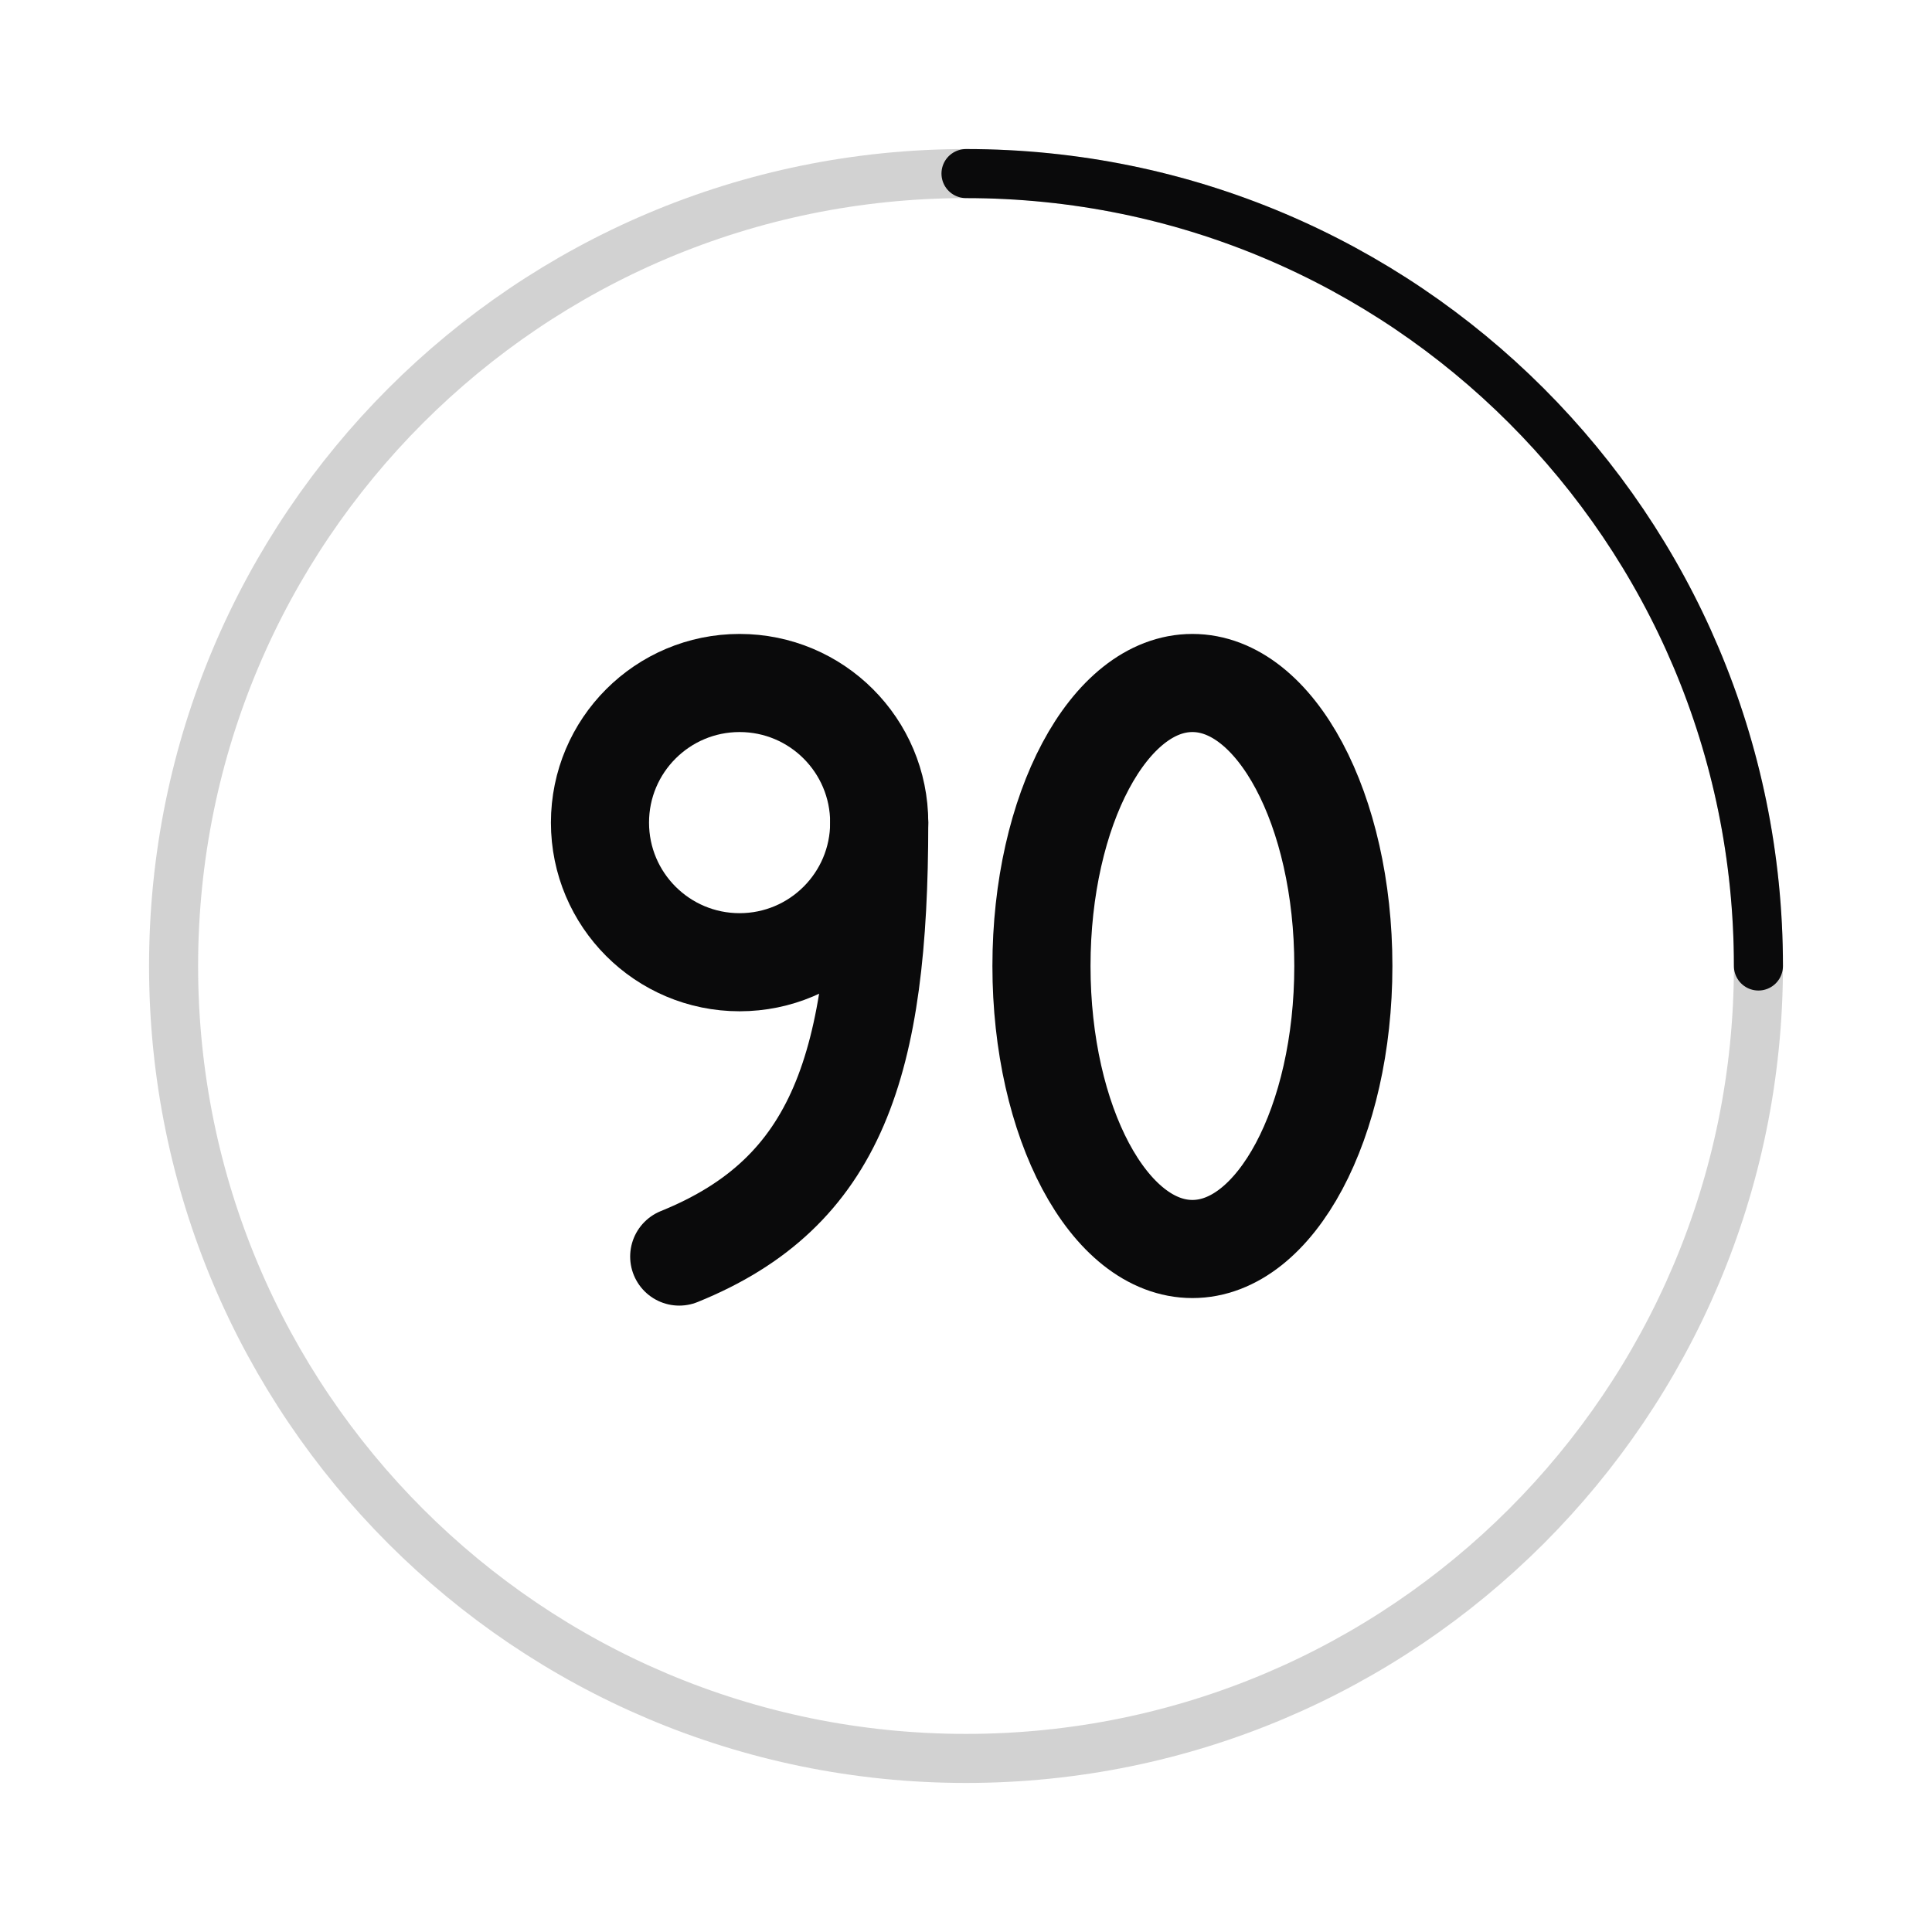
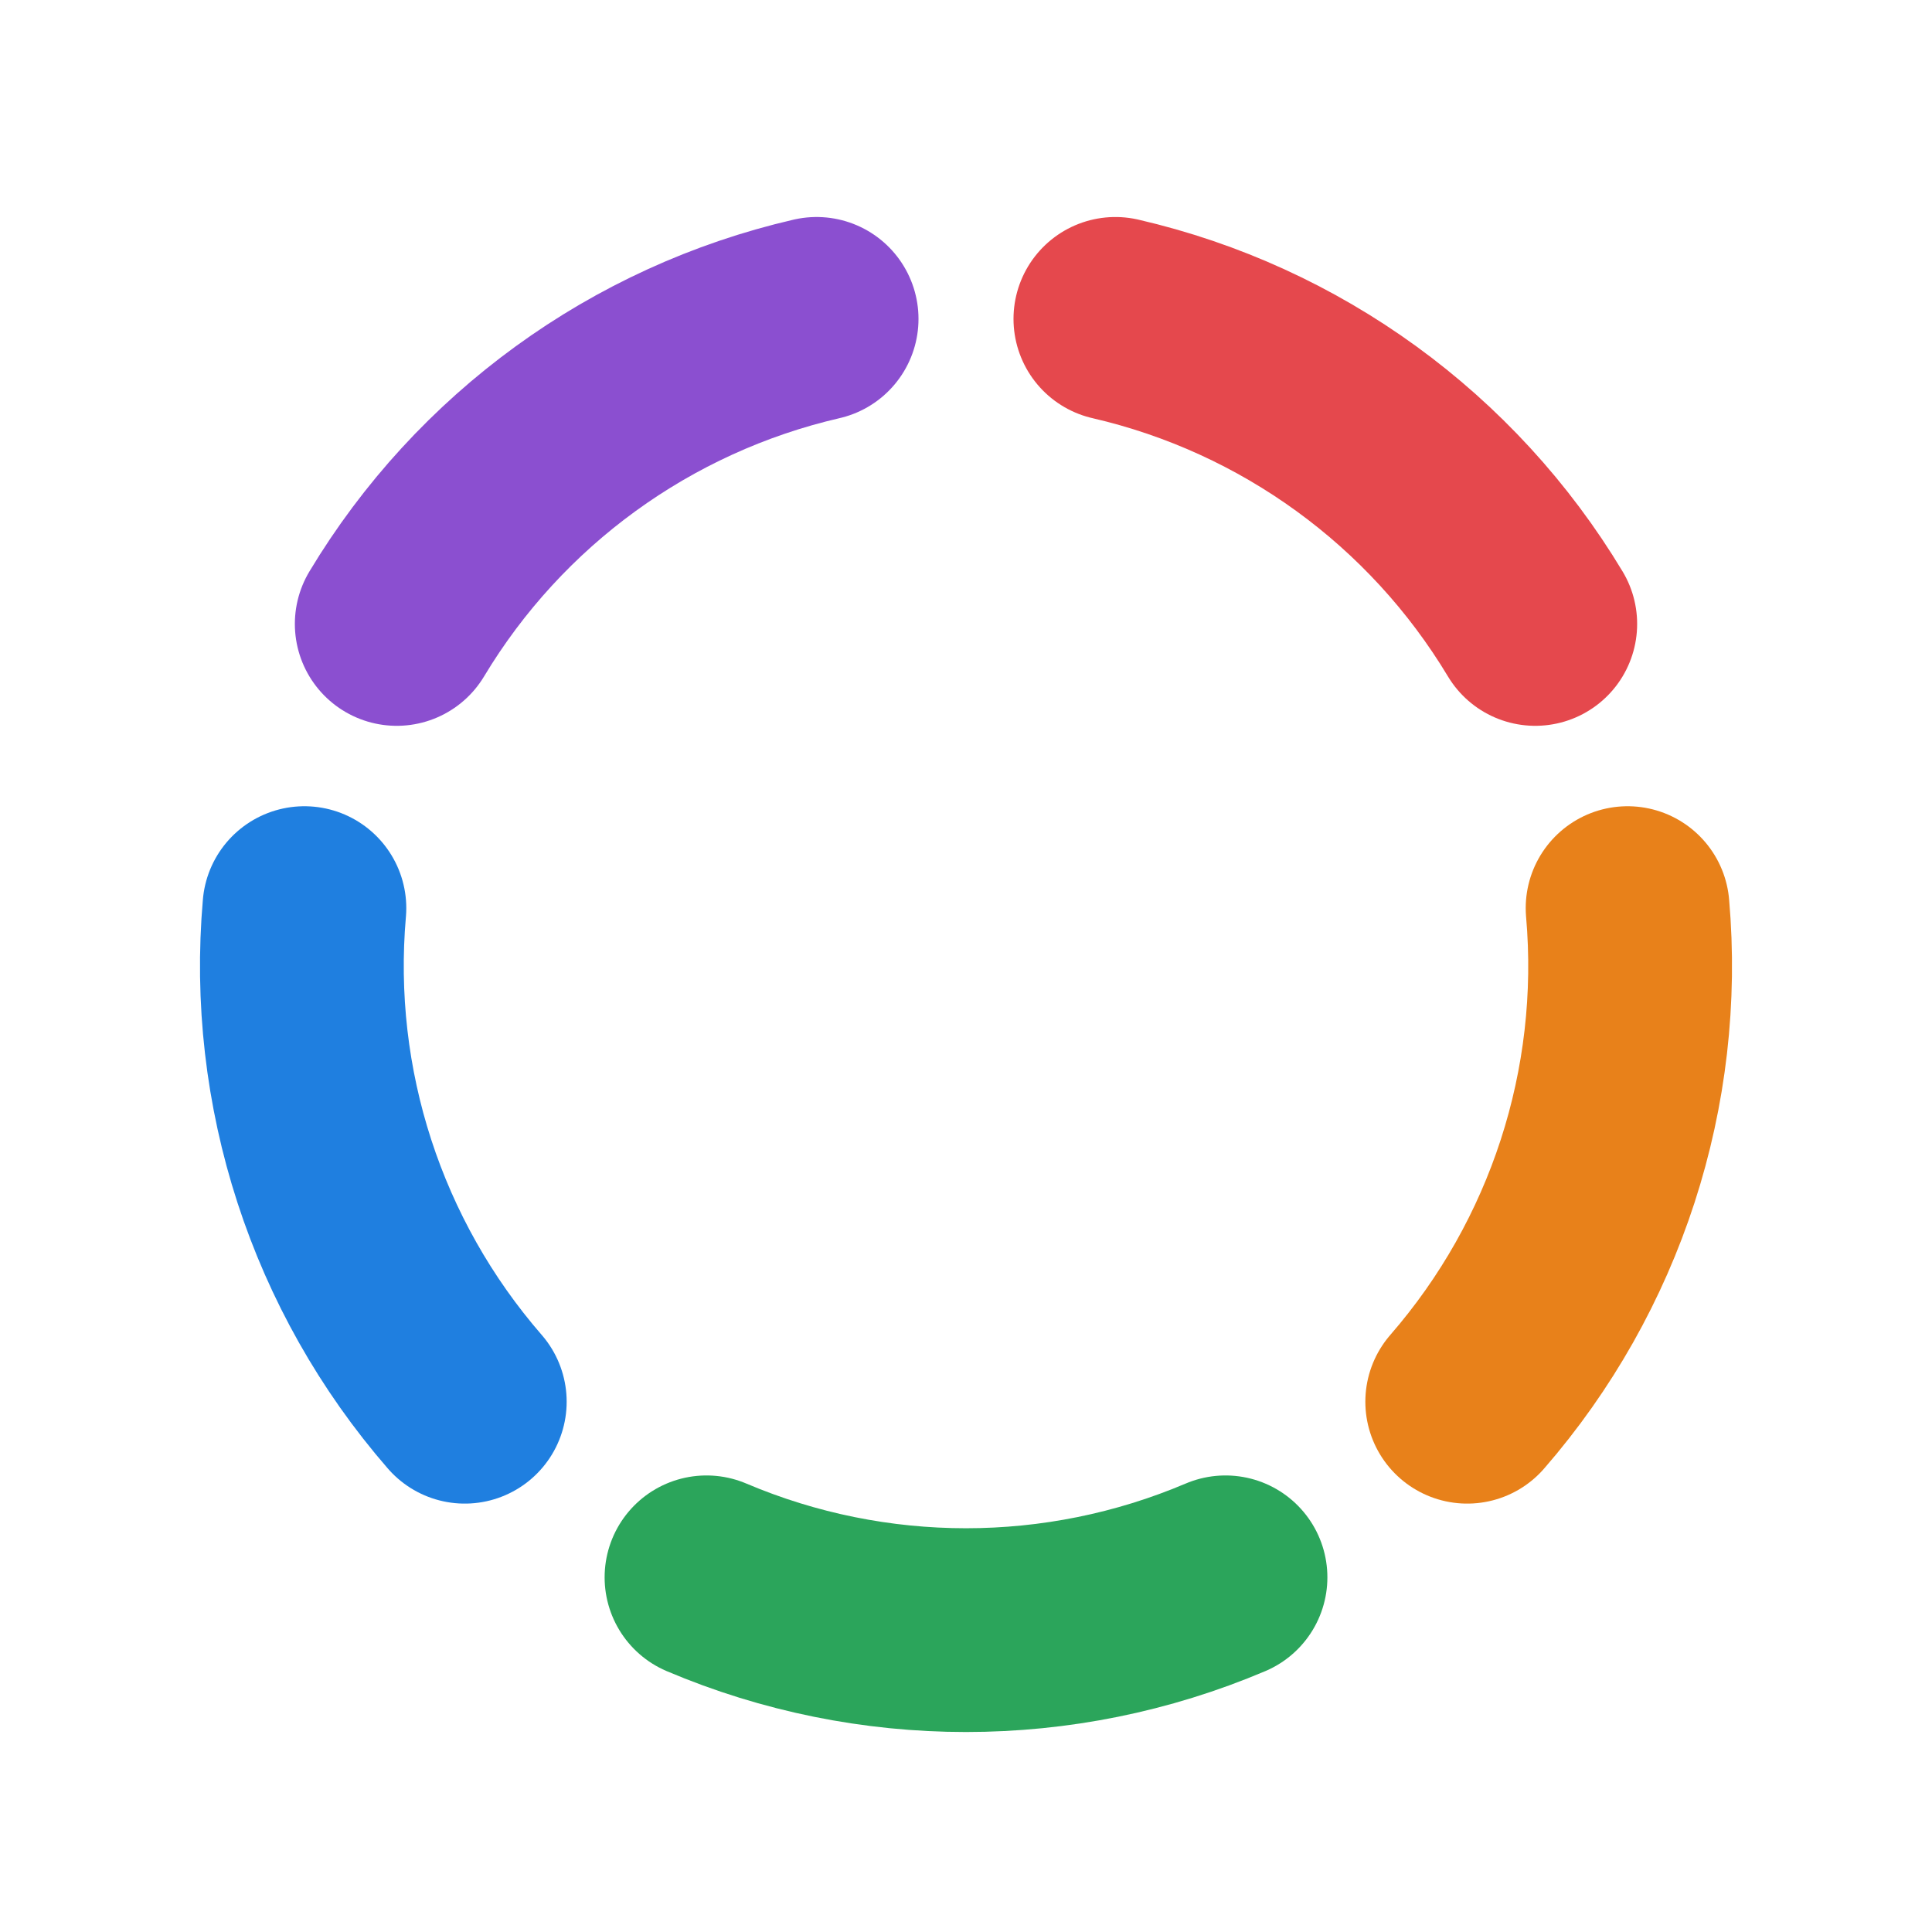
<svg xmlns="http://www.w3.org/2000/svg" viewBox="0 0 512 512" width="512" height="512">
-   <style>
-     .digits { stroke: #0a0a0b; }
-     .track { stroke: rgba(10,10,11,0.18); }
-     @media (prefers-color-scheme: dark) {
-       .digits { stroke: #f4f4f6; }
-       .track { stroke: rgba(244,244,246,0.22); }
-     }
-   </style>
-   <g fill="none" stroke-linecap="round">
-     <circle class="track" cx="256" cy="256" r="210" stroke-width="13" />
-     <path class="digits" d="M256 46 A210 210 0 0 1 466 256" stroke-width="13" />
-     <g class="digits" stroke-width="26" stroke-linejoin="round">
-       <circle cx="196" cy="218" r="37" />
-       <path d="M233 218 C233 282 222 316 180 333" />
-       <ellipse cx="316" cy="256" rx="40" ry="75" />
-     </g>
+   <g transform="translate(256 256) scale(1) translate(-256 -256)" fill="none" stroke-width="54" stroke-linecap="round">
+     <path d="M 295.59 84.51 A 176 176 0 0 1 406.86 165.35" stroke="#E5484D" />
+     <path d="M 431.33 240.66 A 176 176 0 0 1 388.83 371.47" stroke="#E8811A" />
+     <path d="M 324.77 418.01 A 176 176 0 0 1 187.23 418.01" stroke="#2BA55B" />
+     <path d="M 123.17 371.47 A 176 176 0 0 1 80.67 240.66" stroke="#1F7FE0" />
+     <path d="M 105.14 165.35 A 176 176 0 0 1 216.41 84.51" stroke="#8B4FD0" />
  </g>
</svg>
